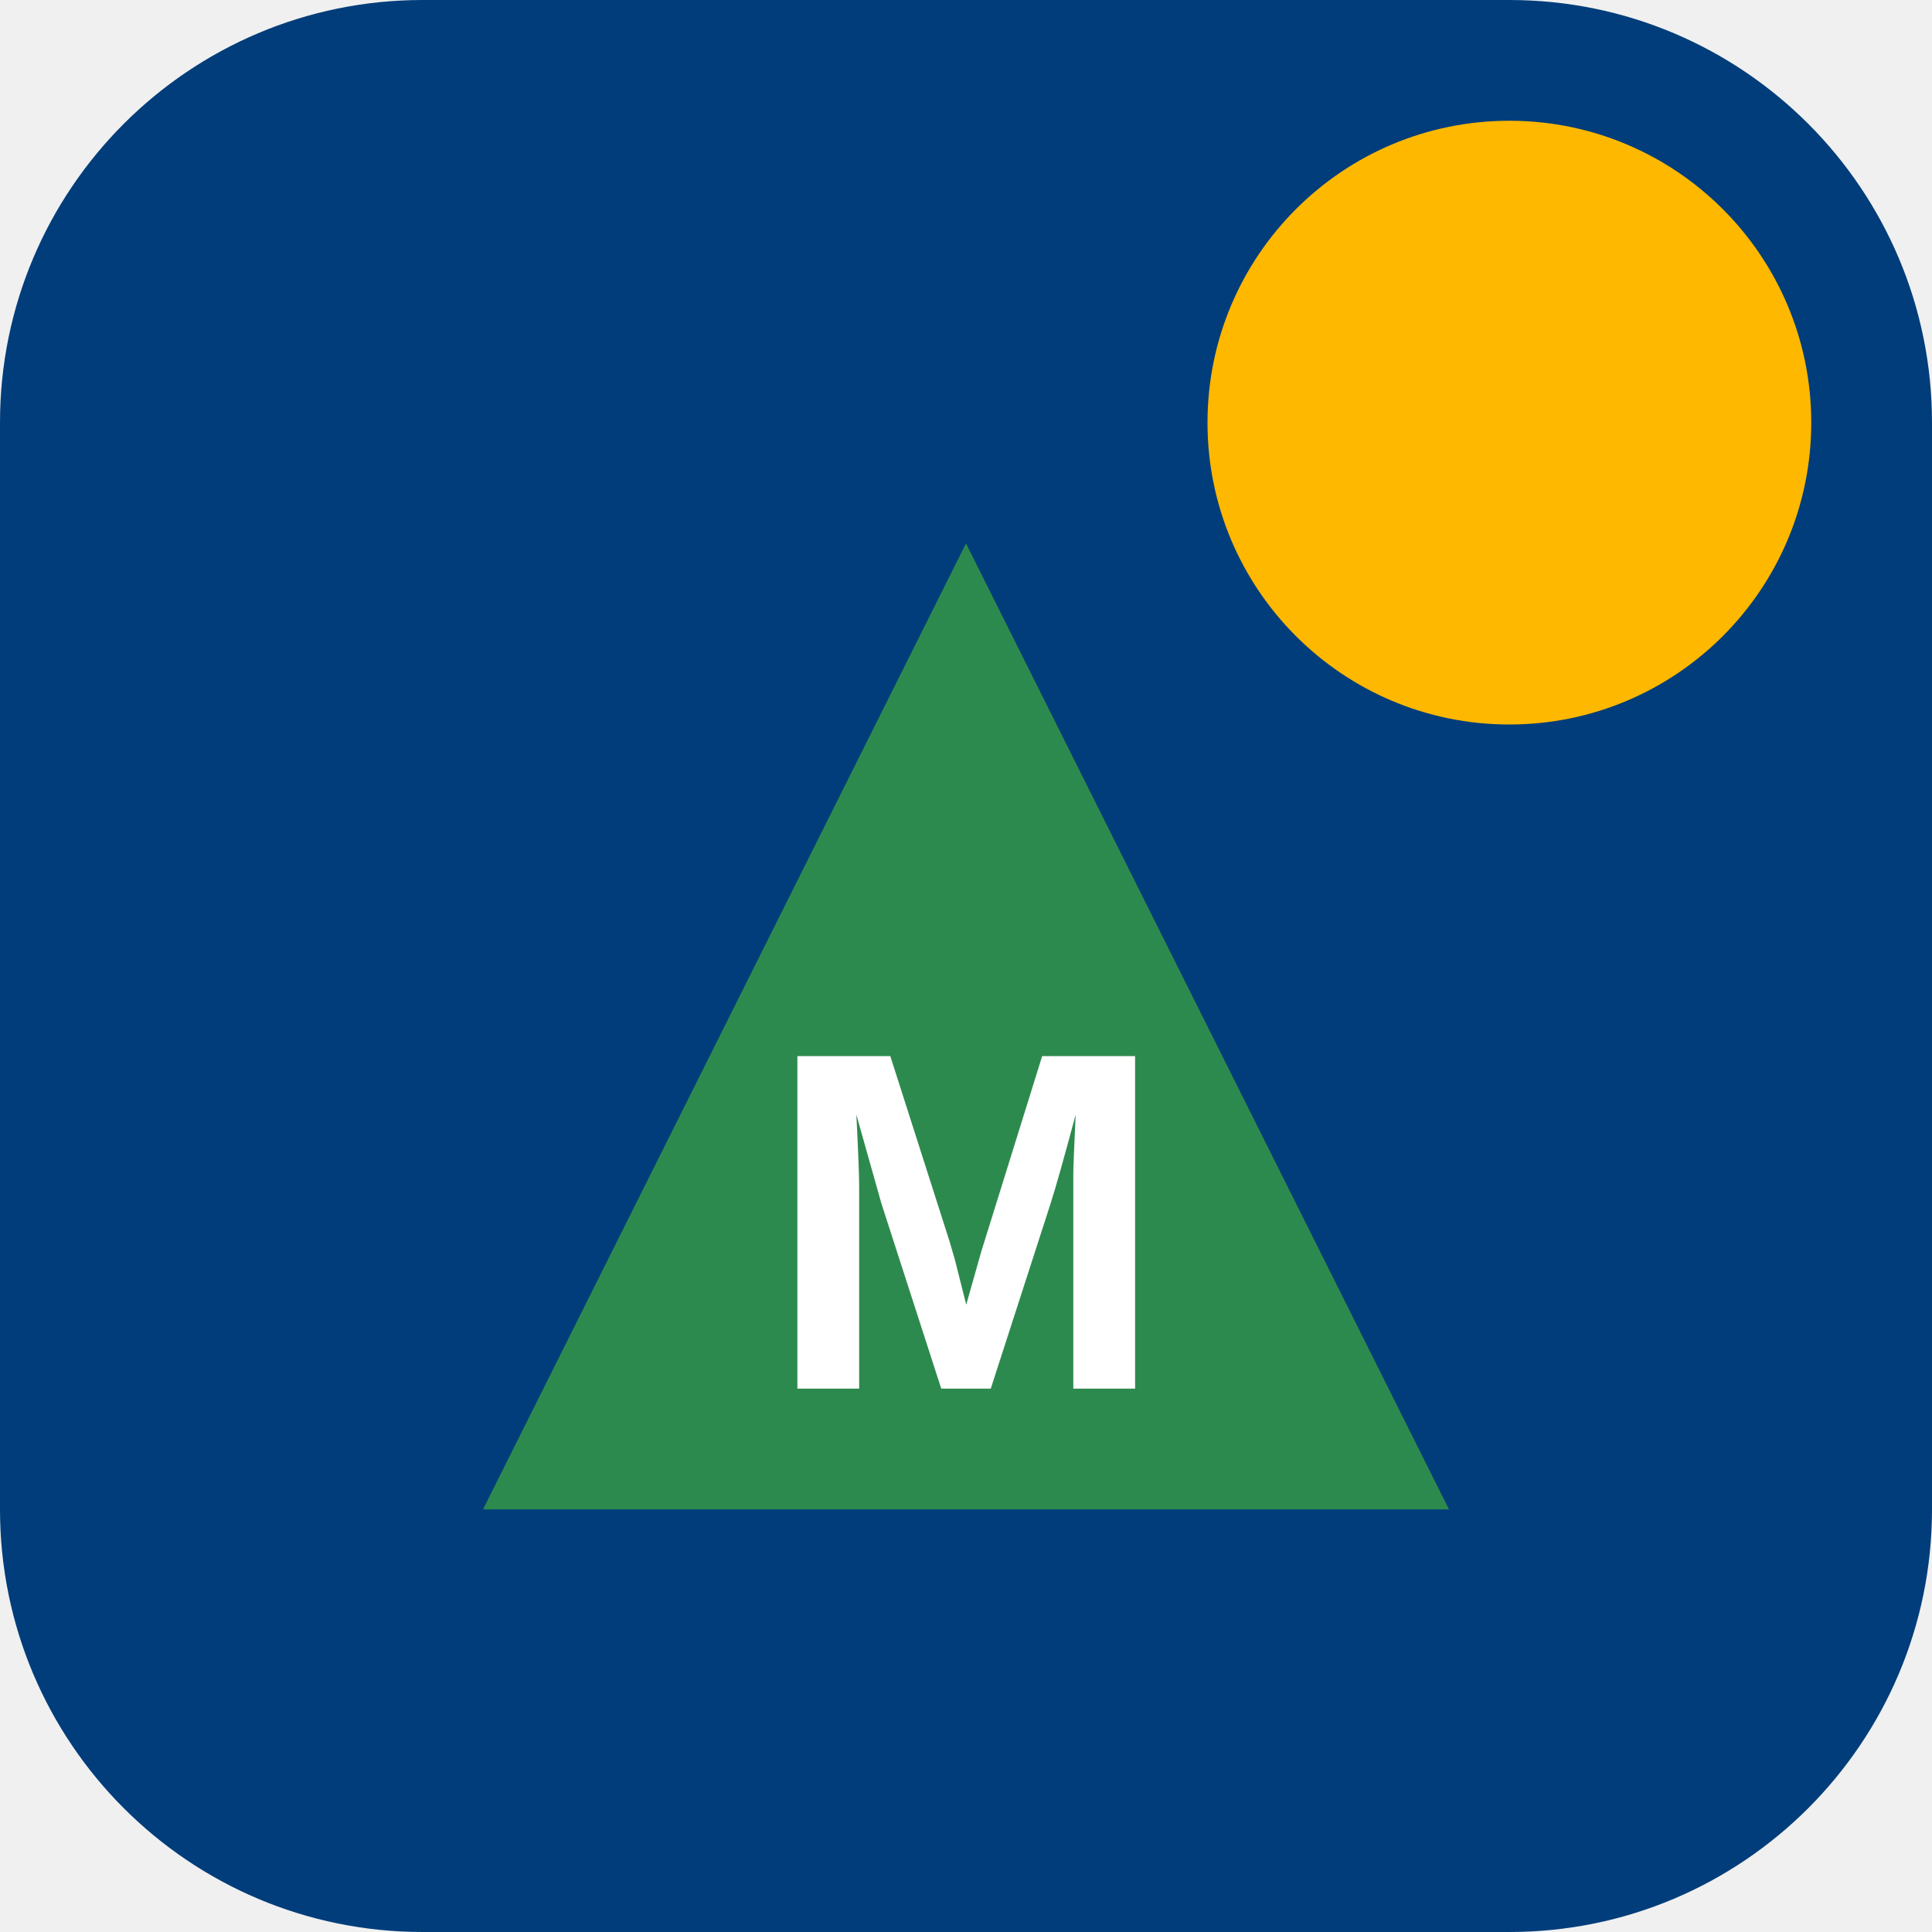
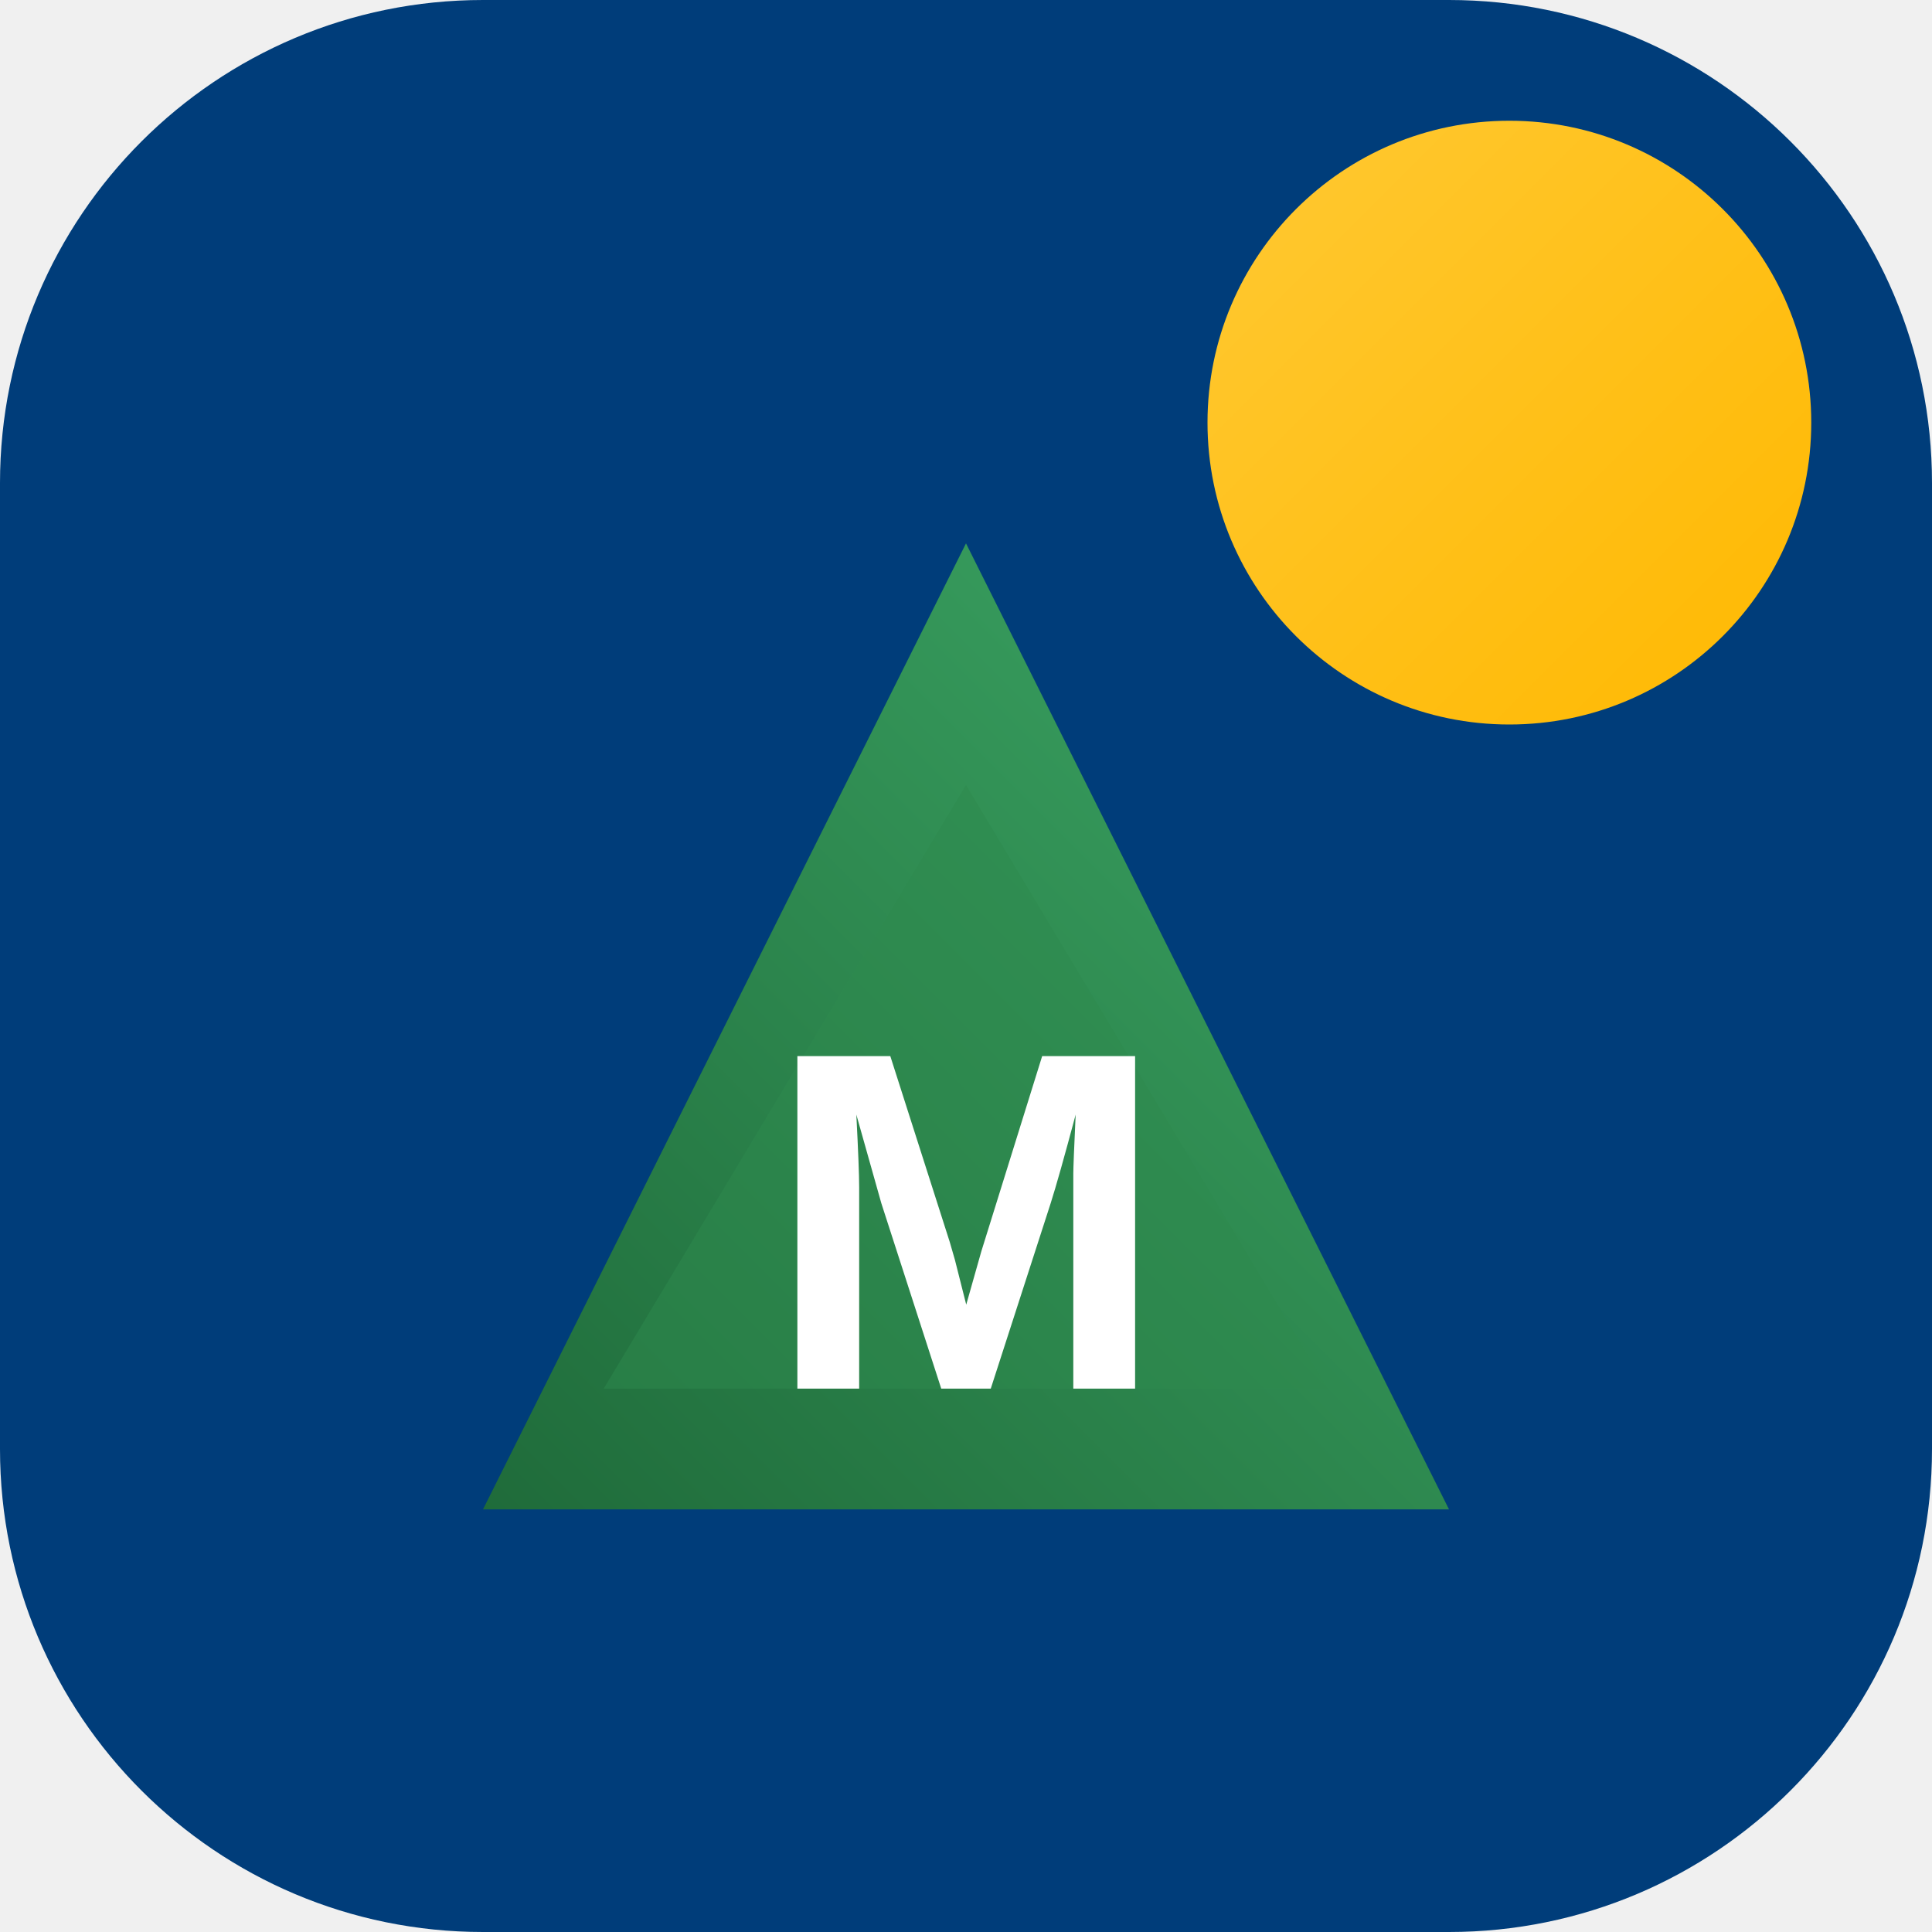
- <svg xmlns="http://www.w3.org/2000/svg" viewBox="0 0 64 64" fill="none">
-   <rect width="64" height="64" rx="14" fill="#003D7A" />
-   <circle cx="50" cy="14" r="10" fill="#FFB800" />
-   <path d="M16 50 L32 18 L48 50 Z" fill="#2D8A4E" />
-   <text x="32" y="46" text-anchor="middle" fill="white" font-family="Arial,sans-serif" font-weight="bold" font-size="16">M</text>
+ <svg xmlns="http://www.w3.org/2000/svg" viewBox="0 0 64 64" fill="none" role="img" aria-label="Mercadolar">
+   <defs>
+     <linearGradient id="sunFav" x1="0%" y1="0%" x2="100%" y2="100%">
+       <stop offset="0%" stop-color="#FFC933" />
+       <stop offset="100%" stop-color="#FFB800" />
+     </linearGradient>
+     <linearGradient id="leafFav" x1="0%" y1="100%" x2="100%" y2="0%">
+       <stop offset="0%" stop-color="#1F6B3A" />
+       <stop offset="100%" stop-color="#3DA866" />
+     </linearGradient>
+   </defs>
+   <rect width="64" height="64" rx="16" fill="#003D7A" />
+   <circle cx="50" cy="14" r="10" fill="url(#sunFav)" />
+   <path d="M16 50 L32 18 L48 50 Z" fill="url(#leafFav)" />
+   <path d="M20 46 L32 26 L44 46 Z" fill="#2D8A4E" opacity="0.5" />
+   <text x="32" y="46" text-anchor="middle" fill="white" font-family="Poppins,Arial,sans-serif" font-weight="800" font-size="16">M</text>
</svg>
